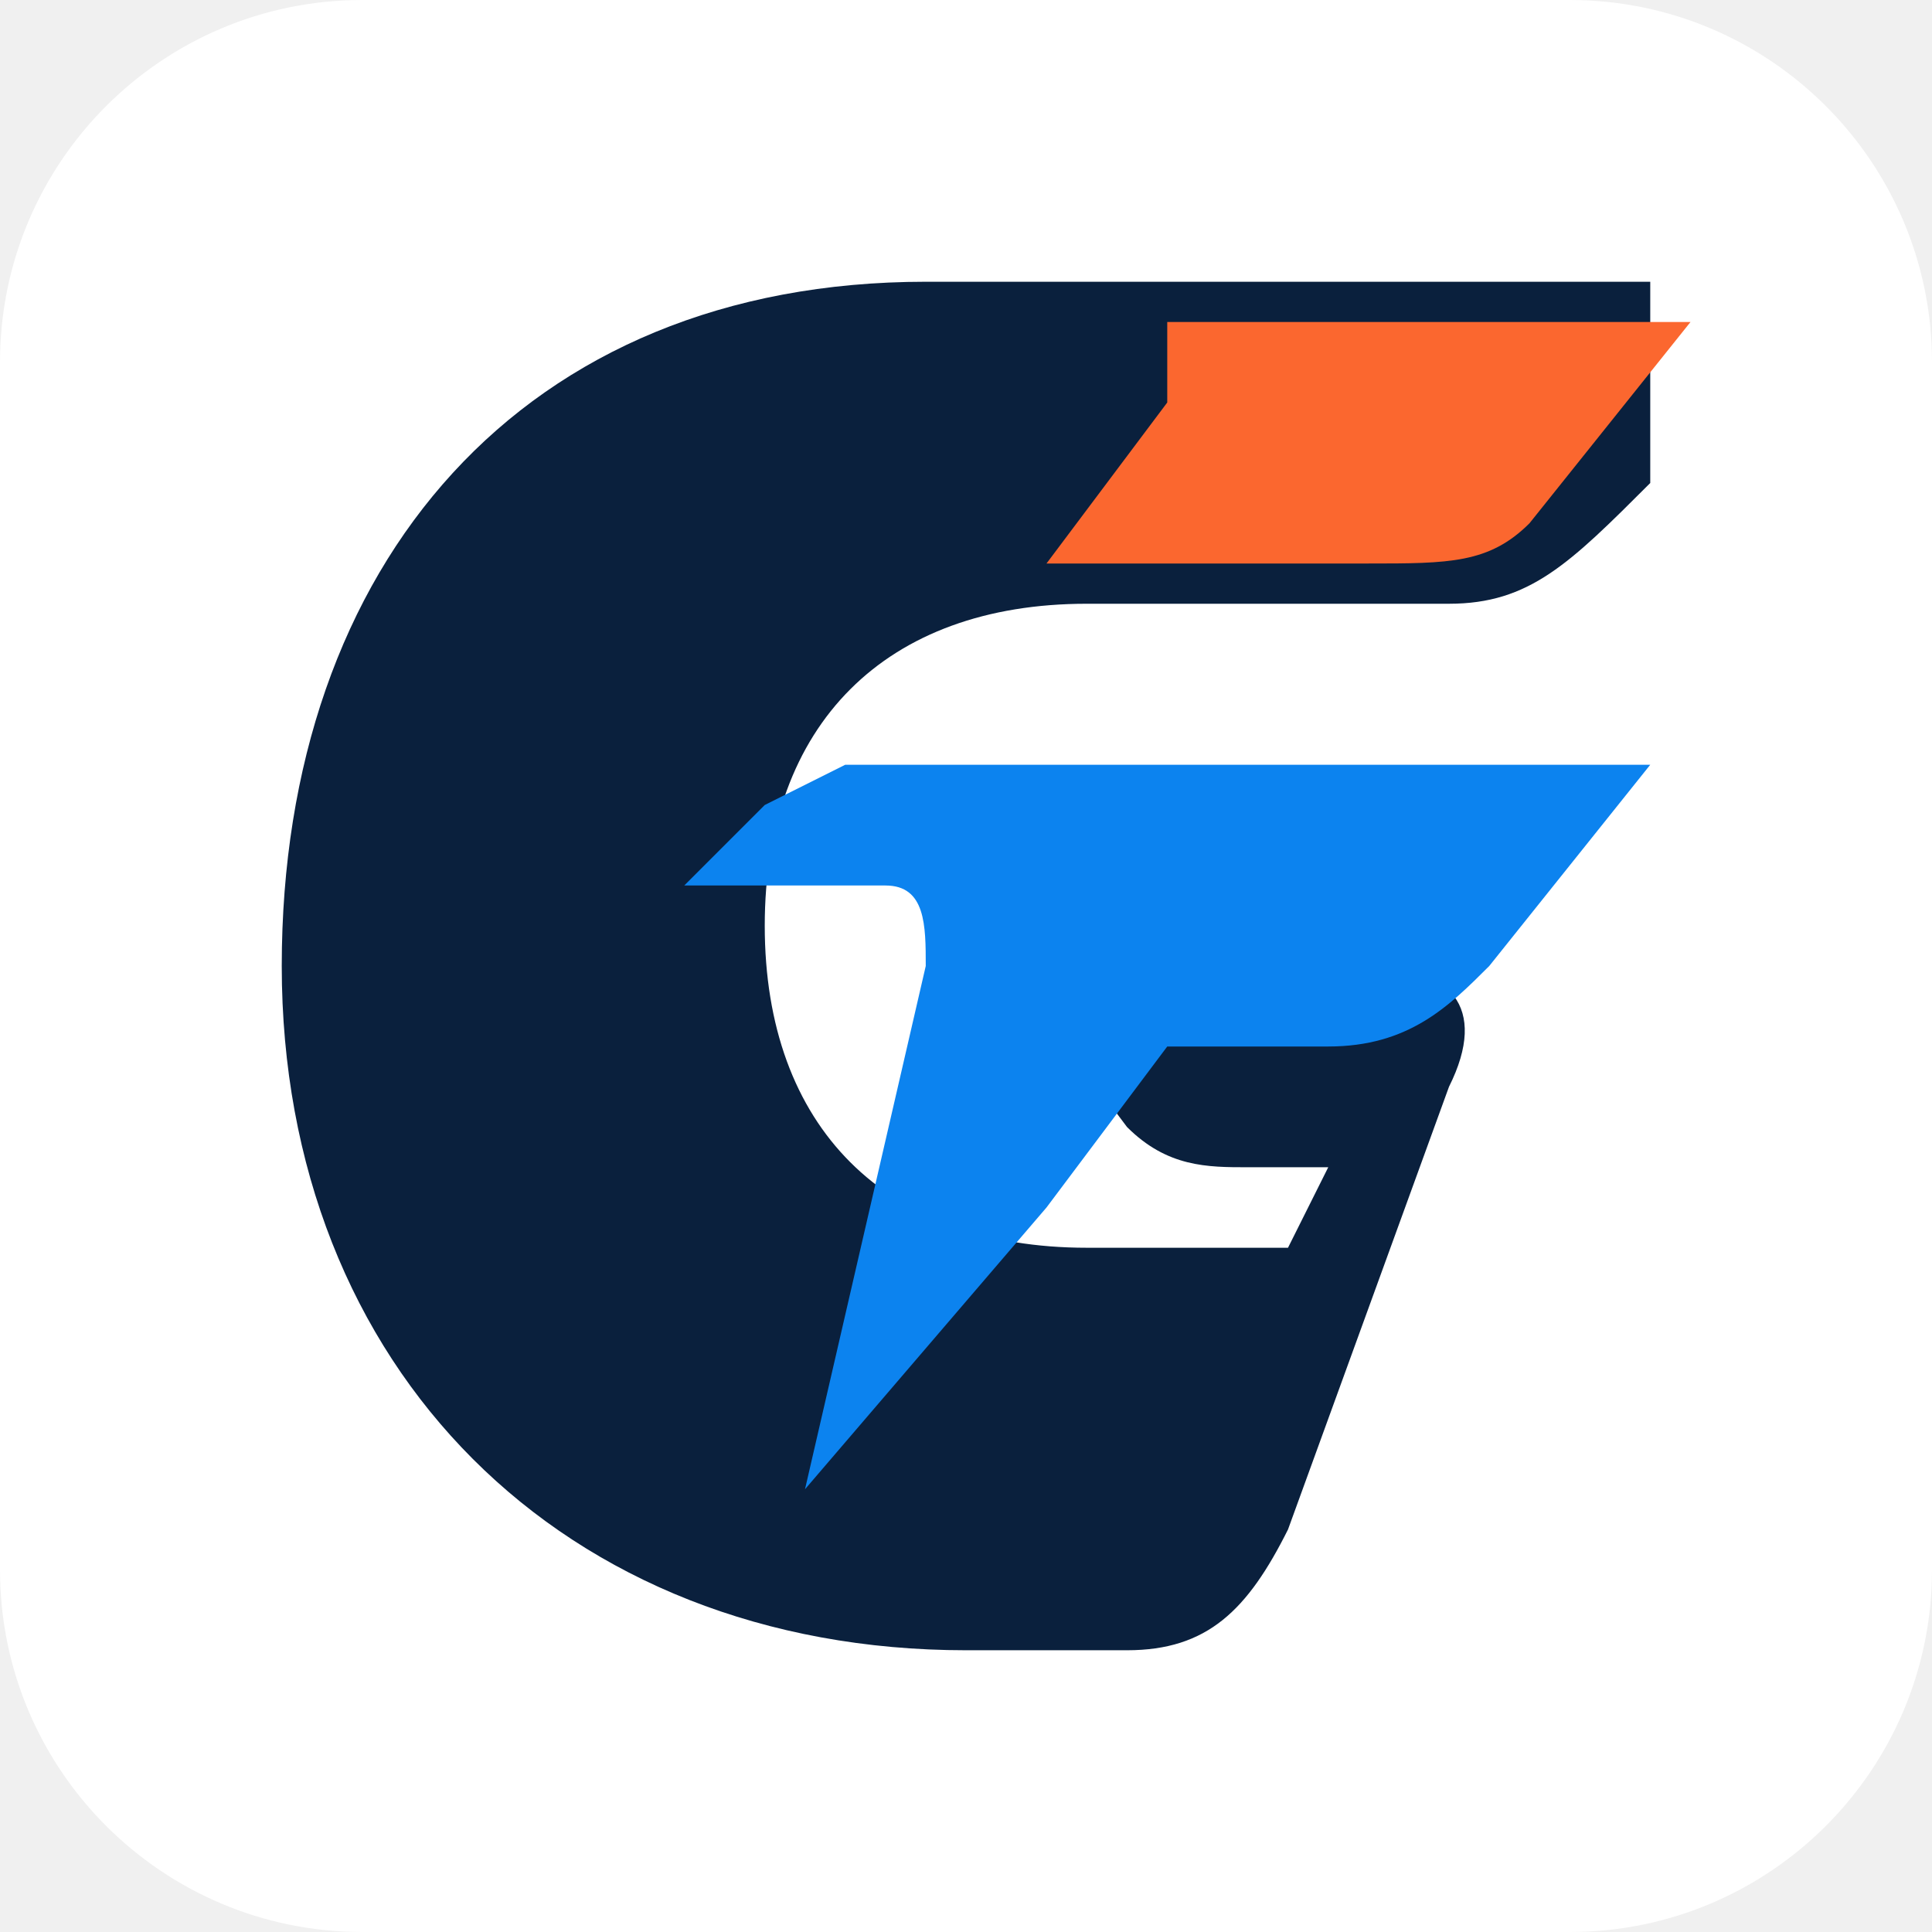
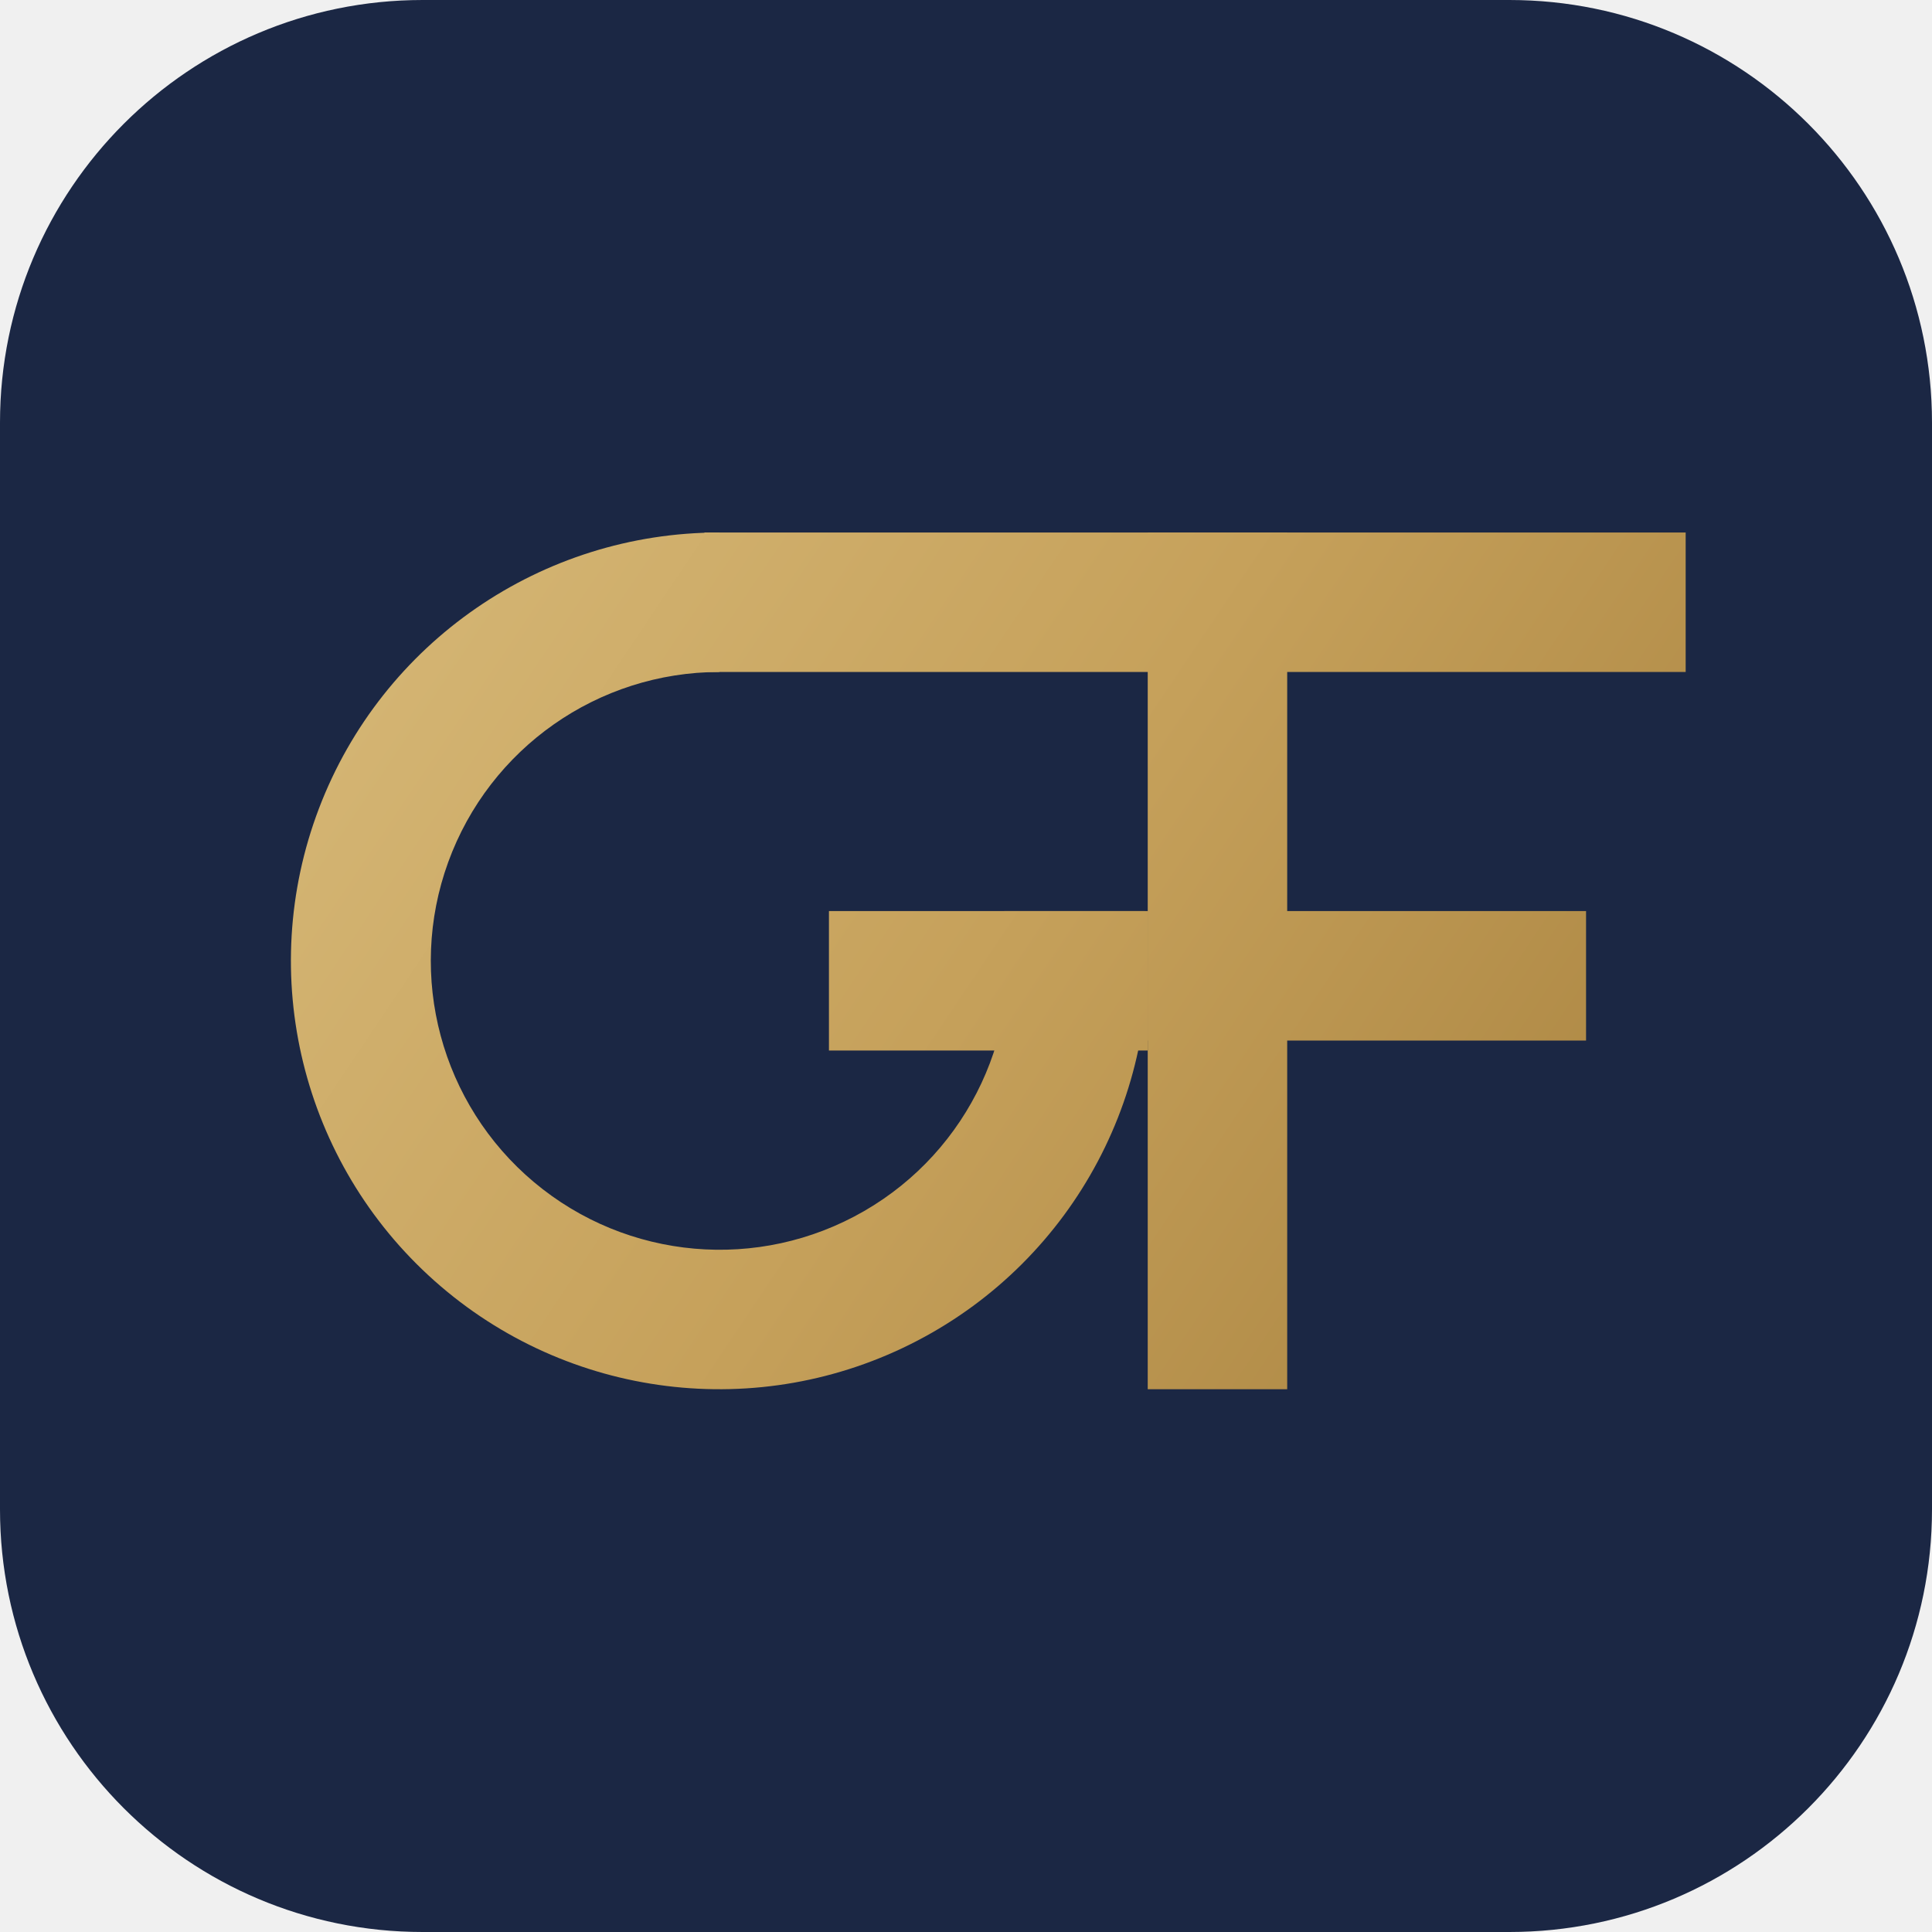
- <svg xmlns="http://www.w3.org/2000/svg" viewBox="0 0 48 48">
-   <rect width="48" height="48" rx="9" fill="#fff" />
-   <path fill="#0a203d" d="M41 7H23C13 7 7 14 7 24s7 17 17 17h4c2 0 3-1 4-3l4-11c1-2 0-3-2-3h-9l3 4c1 1 2 1 3 1h2l-1 2h-5c-5 0-8-3-8-8s3-8 8-8h9c2 0 3-1 5-3z" />
-   <path fill="#0c83ef" d="M21 19h20l-4 5c-1 1-2 2-4 2h-4l-3 4-6 7 3-13c0-1 0-2-1-2h-5l2-2z" />
-   <path fill="#fb672f" d="M29 8h13l-4 5c-1 1-2 1-4 1H26l3-4z" />
+ <svg xmlns="http://www.w3.org/2000/svg" viewBox="0 0 64 64">
+   <defs>
+     <linearGradient id="gfg" x1="0" y1="0" x2="152" y2="102" gradientUnits="userSpaceOnUse">
+       <stop offset="0" stop-color="#D9BC7C" />
+       <stop offset=".5" stop-color="#C6A15B" />
+       <stop offset="1" stop-color="#A57F3C" />
+     </linearGradient>
+   </defs>
+   <rect width="64" height="64" rx="14" fill="#1B2744" />
+   <g transform="translate(7 15) scale(.33)">
+     <g fill="url(#gfg)">
+       <path d="M51 8A43 43 0 1 0 93.7 46H79.6A29 29 0 1 1 51 22Z" />
+       <rect x="62" y="46" width="32" height="14" />
+       <rect x="49.5" y="8" width="98.5" height="14" />
+       <rect x="94" y="8" width="14" height="86" />
+       <rect x="94" y="46" width="44" height="13" />
+     </g>
+   </g>
</svg>
